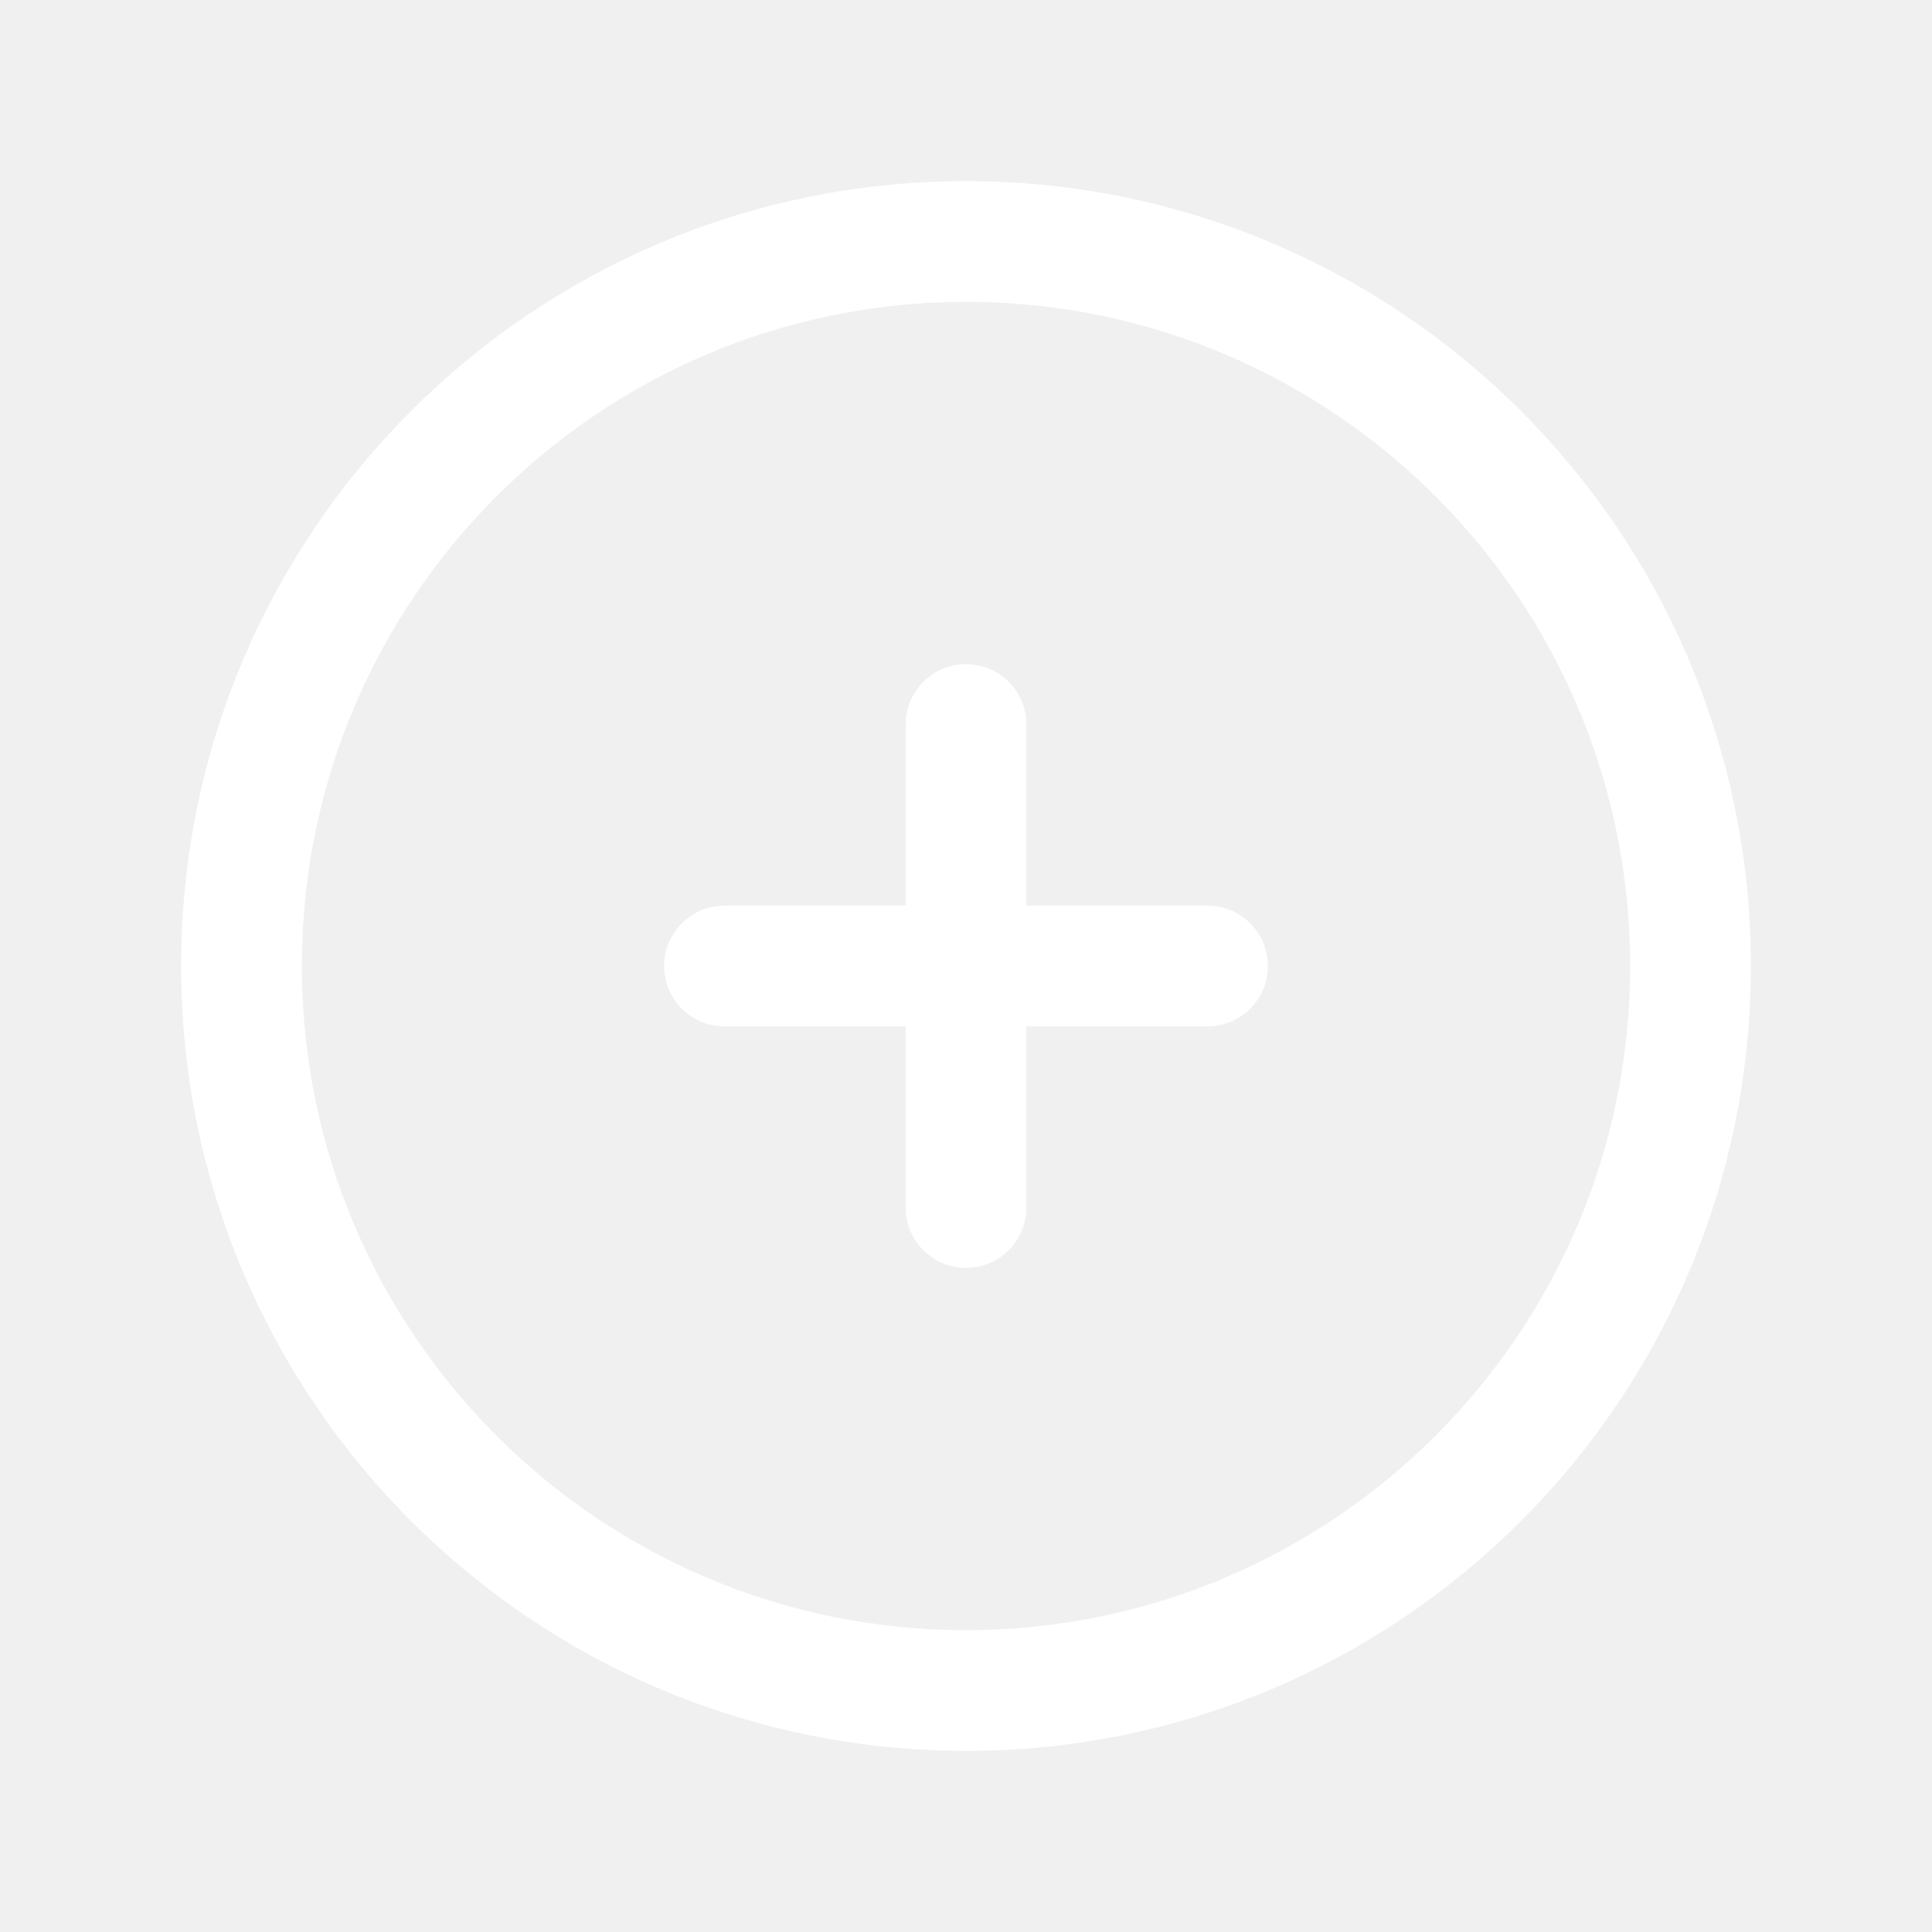
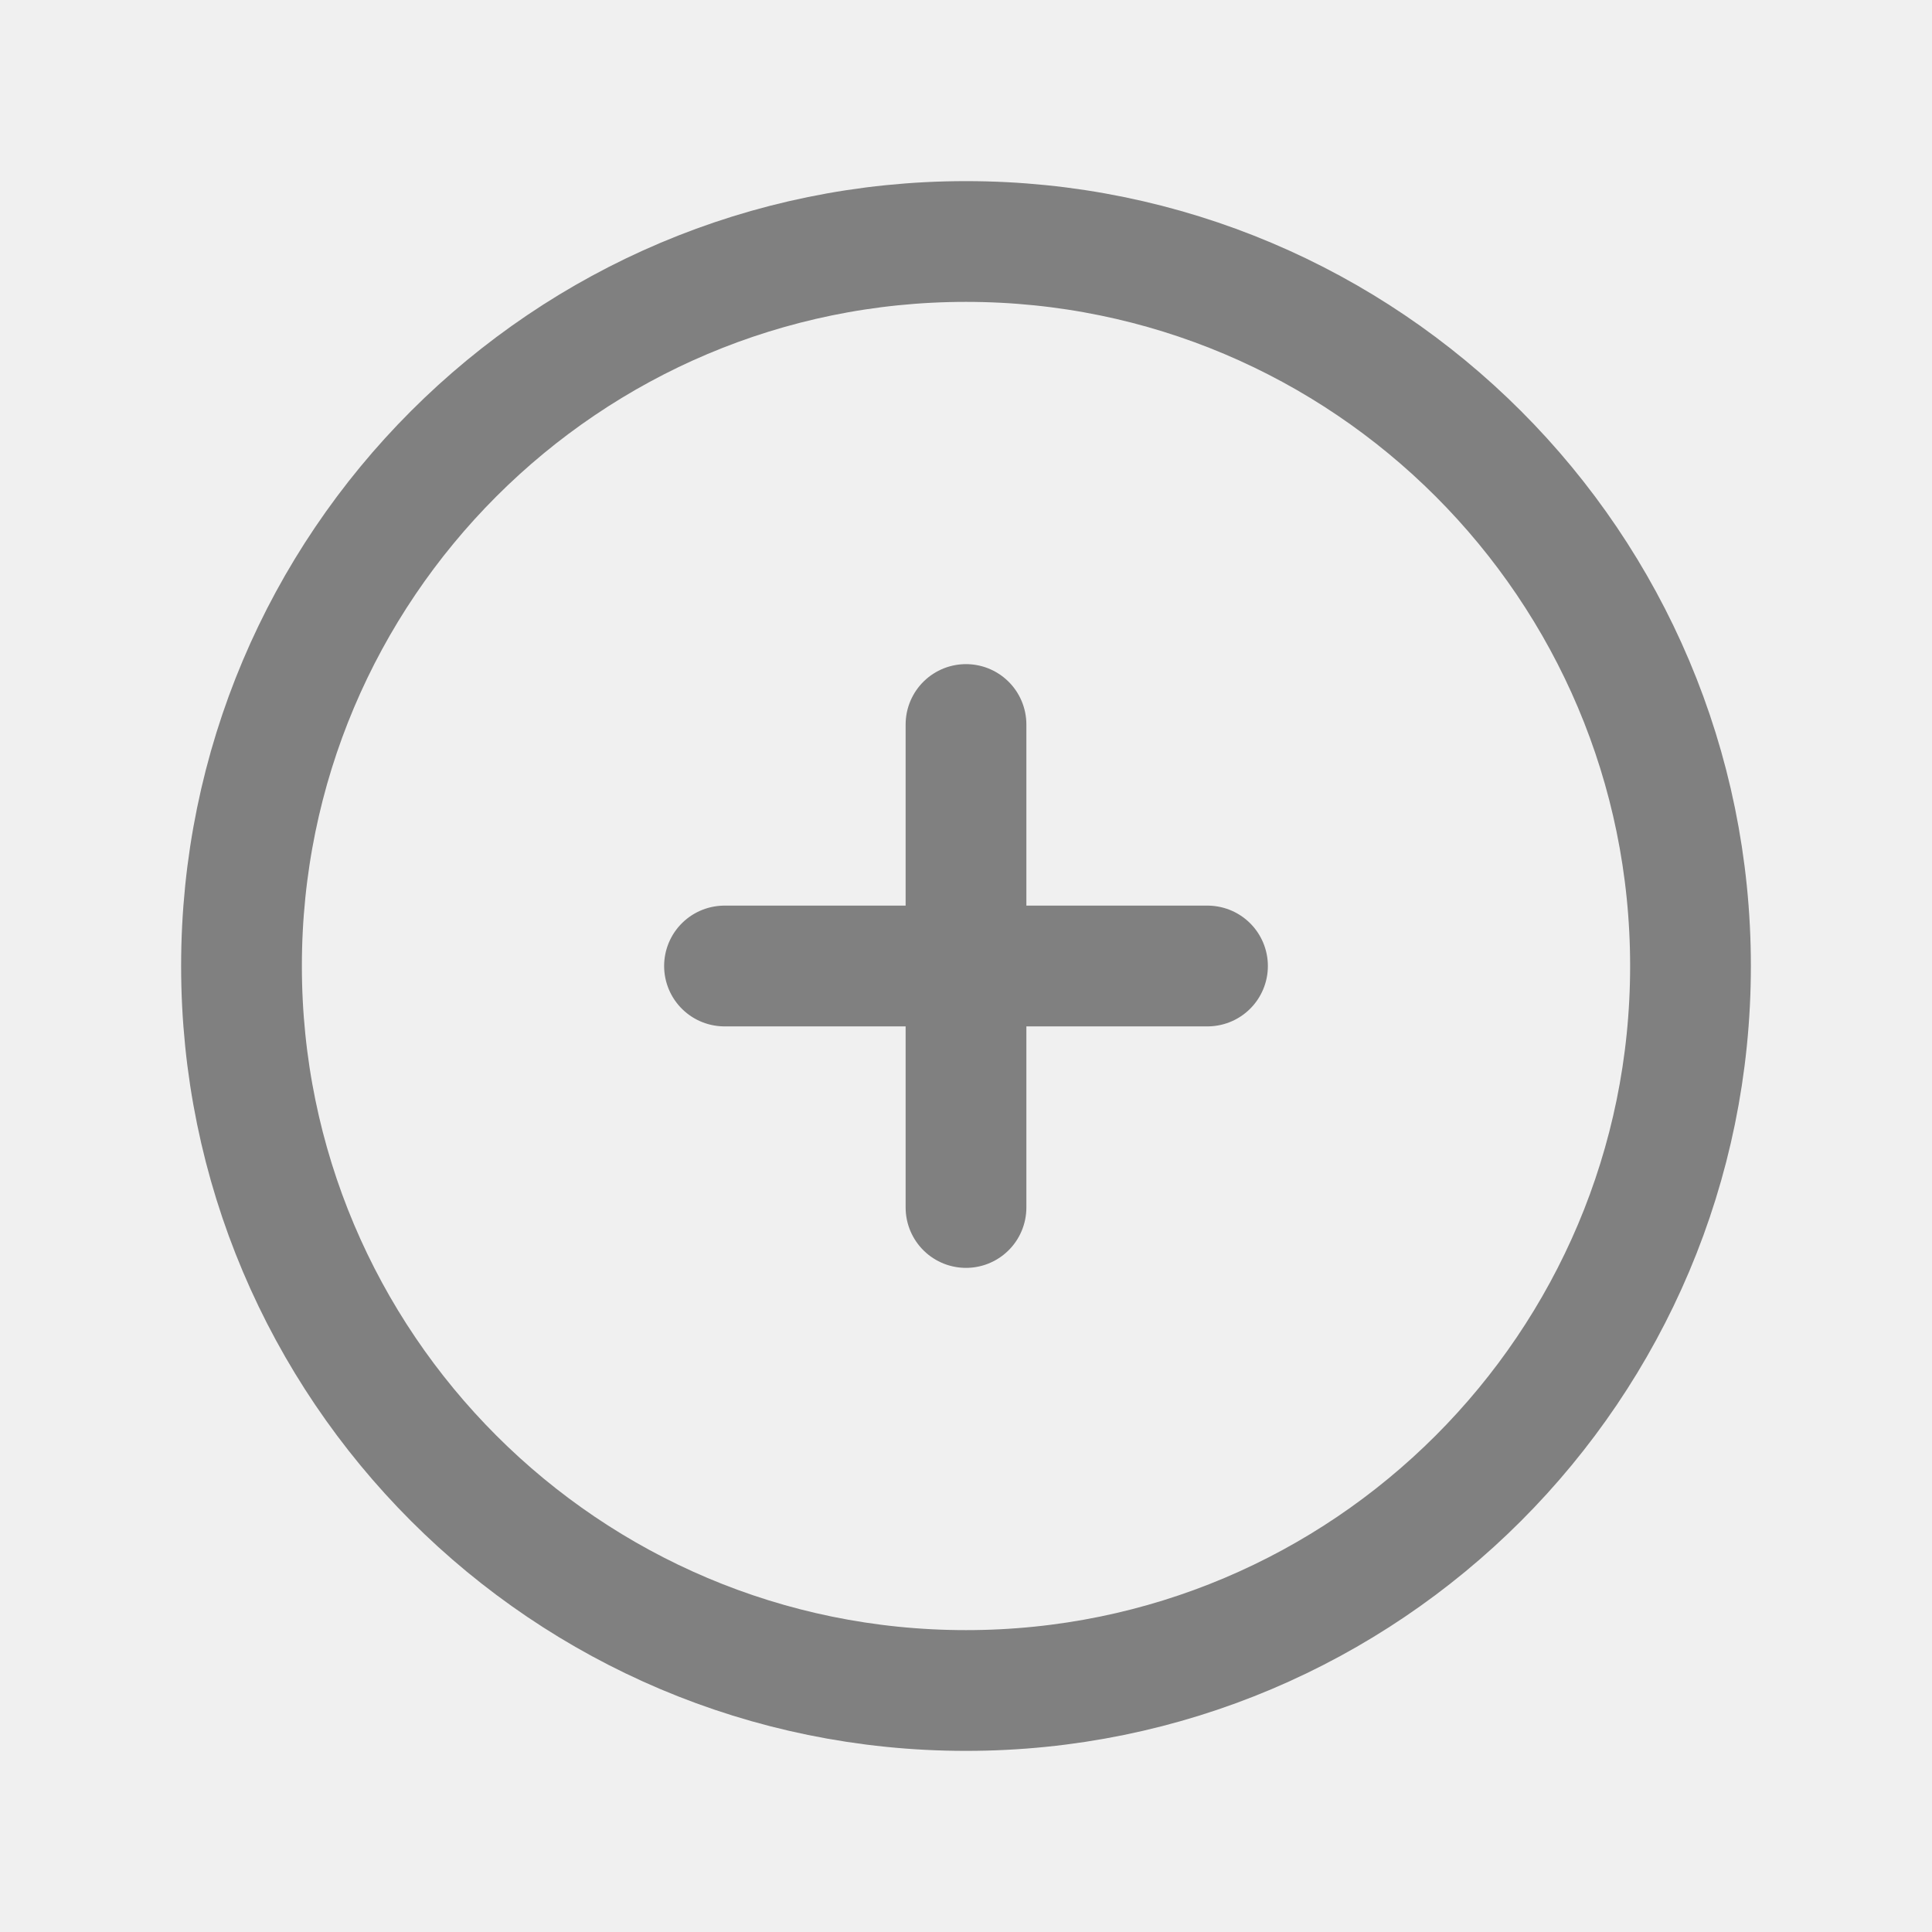
- <svg xmlns="http://www.w3.org/2000/svg" aria-hidden="true" fill="none" stroke="white" stroke-width="1.5" viewBox="0 0 24 24">
+ <svg xmlns="http://www.w3.org/2000/svg" aria-hidden="true" fill="none" stroke="gray" stroke-width="1.5" viewBox="0 0 24 24">
  <path d="M12 9v6m3-3H9m12 0a9 9 0 11-18 0 9 9 0 0118 0z" stroke-linecap="round" stroke-linejoin="round" />
</svg>
